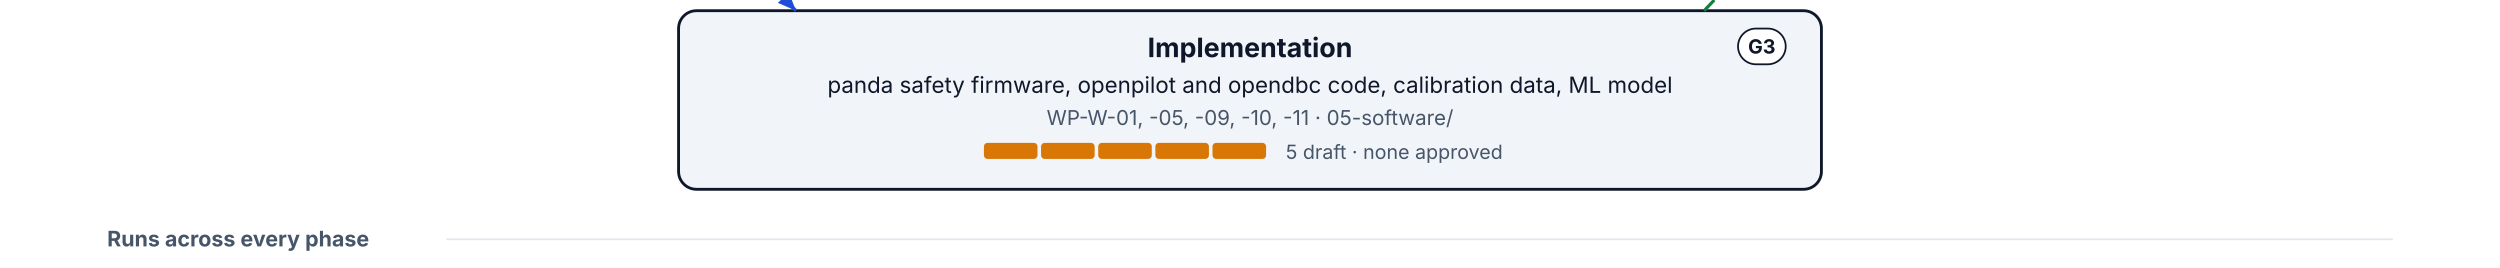
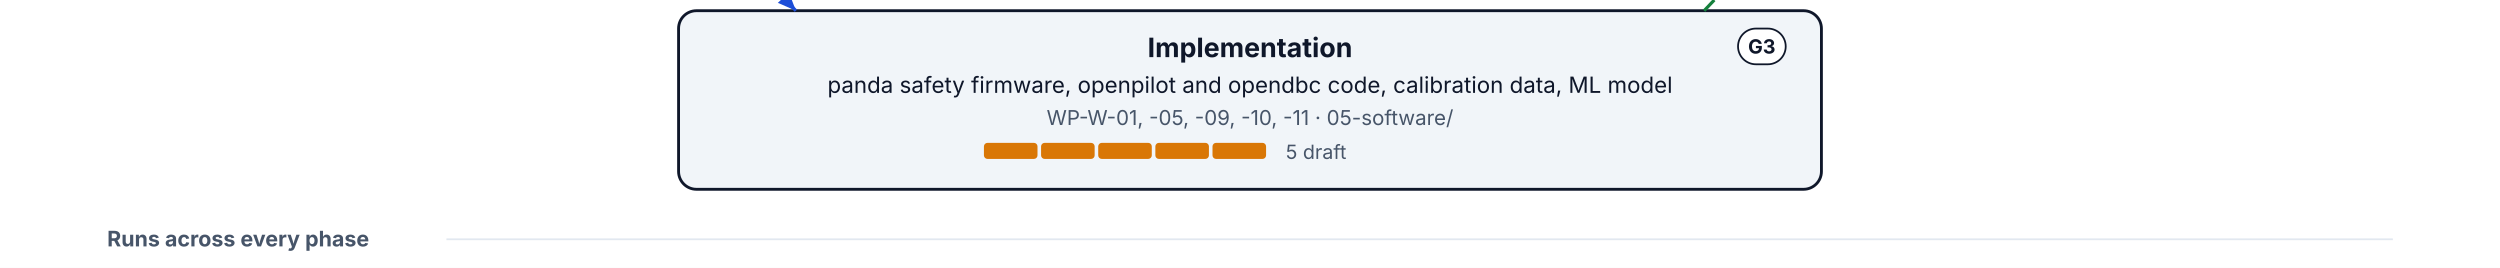
<svg xmlns="http://www.w3.org/2000/svg" width="1400" height="150" viewBox="0 0 1400 150" font-family="Inter, 'Segoe UI', Helvetica, Arial, sans-serif" role="img">
  <defs>
    <pattern id="hatch" patternUnits="userSpaceOnUse" width="6" height="6" patternTransform="rotate(45)">
      <rect width="6" height="6" fill="#F1F5F9" />
      <line x1="0" y1="0" x2="0" y2="6" stroke="#CBD5E1" stroke-width="2" />
    </pattern>
  </defs>
  <rect x="0" y="0" width="1400" height="150" rx="0" fill="#FFFFFF" stroke="none" stroke-width="0" />
  <style>.pulse{animation:pulse 2.4s ease-in-out infinite}@keyframes pulse{50%{opacity:.25}}@media (prefers-reduced-motion: reduce){.pulse{animation:none}}</style>
  <rect x="380" y="6" width="640" height="100" rx="10" fill="#F1F5F9" stroke="#0F172A" stroke-width="1.6" />
  <text x="700" y="32" font-size="15" fill="#0F172A" font-weight="700" text-anchor="middle">Implementation</text>
  <g transform="translate(973.3,16)">
    <rect x="0" y="0" width="26.7" height="20" rx="10.0" fill="#FFFFFF" stroke="#0F172A" stroke-width="1" />
    <text x="13.3" y="14" font-size="11" fill="#0F172A" font-weight="700" text-anchor="middle">G3</text>
  </g>
  <text x="700" y="52" font-size="12.5" fill="#0F172A" text-anchor="middle">panda safety firmware, openpilot and opendbc code, calibration data, ML model</text>
  <text x="700" y="70" font-size="11.5" fill="#475569" text-anchor="middle">WP-W-01, -05, -09, -10, -11 · 05-software/</text>
  <rect x="551" y="80" width="30" height="9" rx="2" fill="#D97706" stroke="none" stroke-width="0" />
  <rect x="583" y="80" width="30" height="9" rx="2" fill="#D97706" stroke="none" stroke-width="0" />
  <rect x="615" y="80" width="30" height="9" rx="2" fill="#D97706" stroke="none" stroke-width="0" />
  <rect x="647" y="80" width="30" height="9" rx="2" fill="#D97706" stroke="none" stroke-width="0" />
  <rect x="679" y="80" width="30" height="9" rx="2" fill="#D97706" stroke="none" stroke-width="0" />
-   <text x="720" y="89" font-size="11" fill="#475569">5 draft · none approved</text>
+   <text x="720" y="89" font-size="11" fill="#475569">5 draft</text>
  <path d="M440 0 L445.7 6" stroke="#1D4ED8" stroke-width="1.8" fill="none" stroke-linejoin="round" />
  <path d="M445.7 6 L435.6 1.6 L441.8 -4.3 z" fill="#1D4ED8" />
  <path d="M954.3 6 L960 0" stroke="#15803D" stroke-width="1.8" fill="none" stroke-linejoin="round" />
  <text x="60" y="138" font-size="12" fill="#475569" font-weight="700">Runs across every phase</text>
  <line x1="250" y1="134" x2="1340" y2="134" stroke="#E2E8F0" stroke-width="1" />
</svg>
